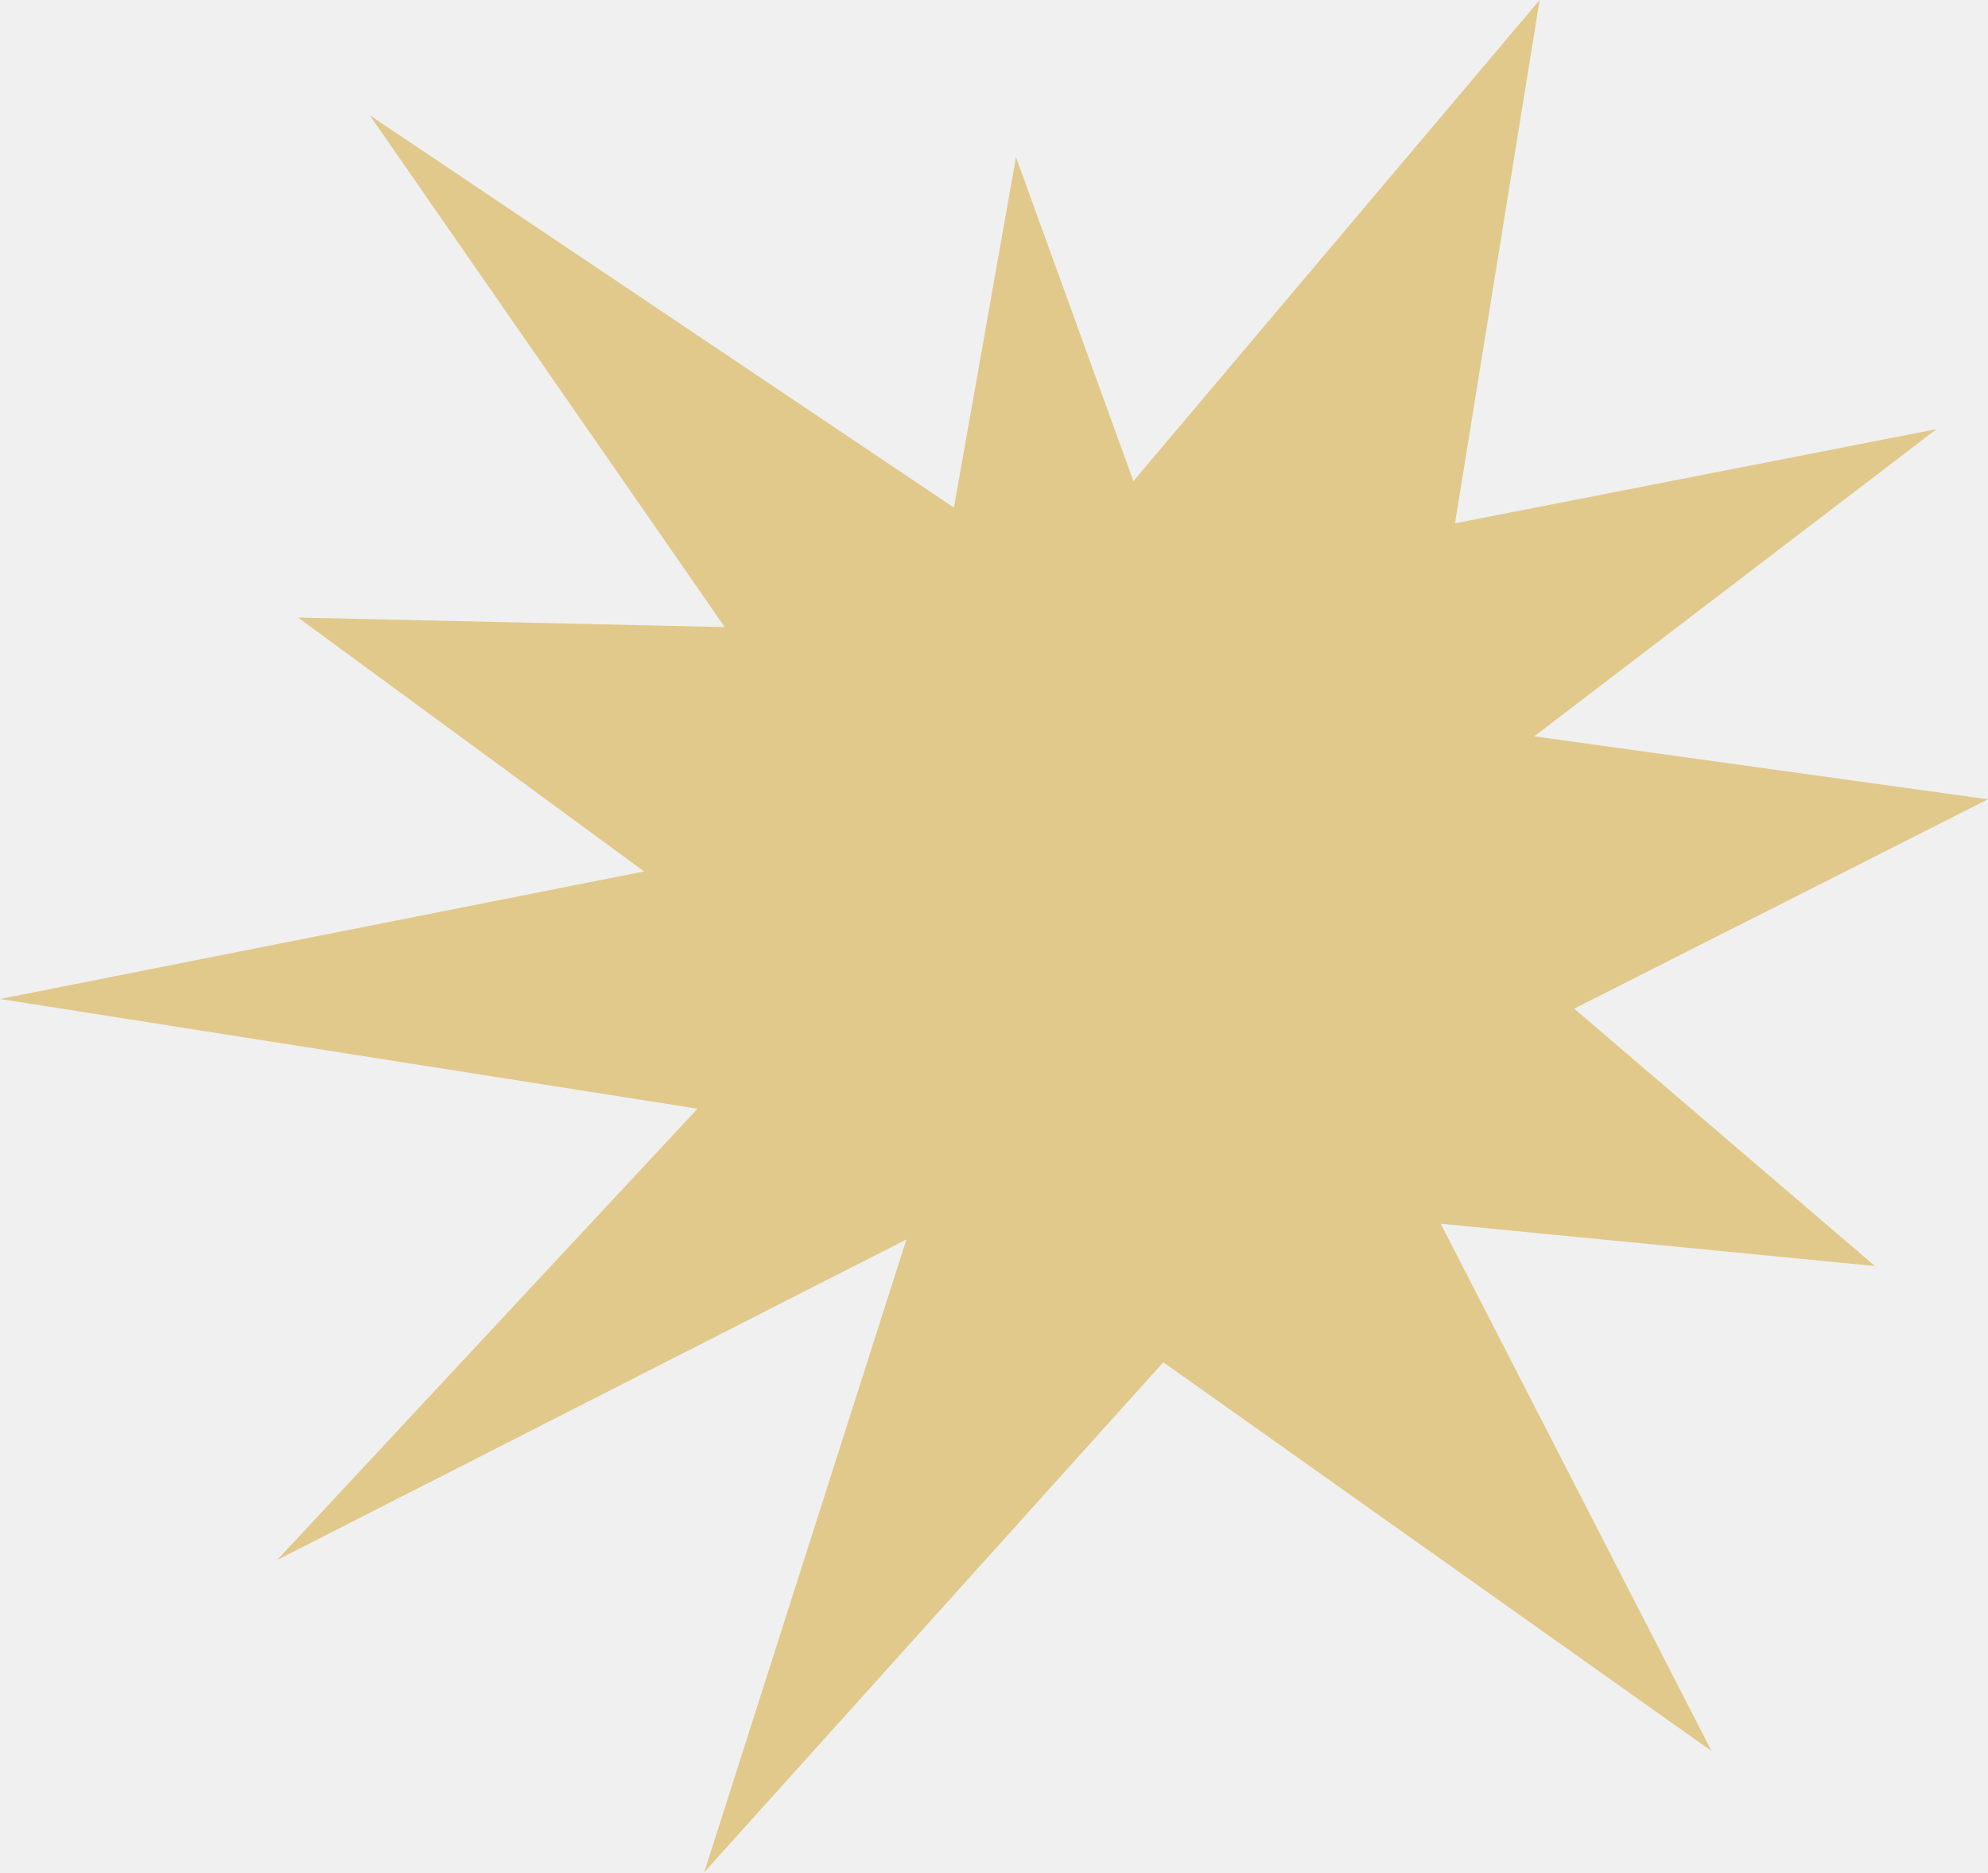
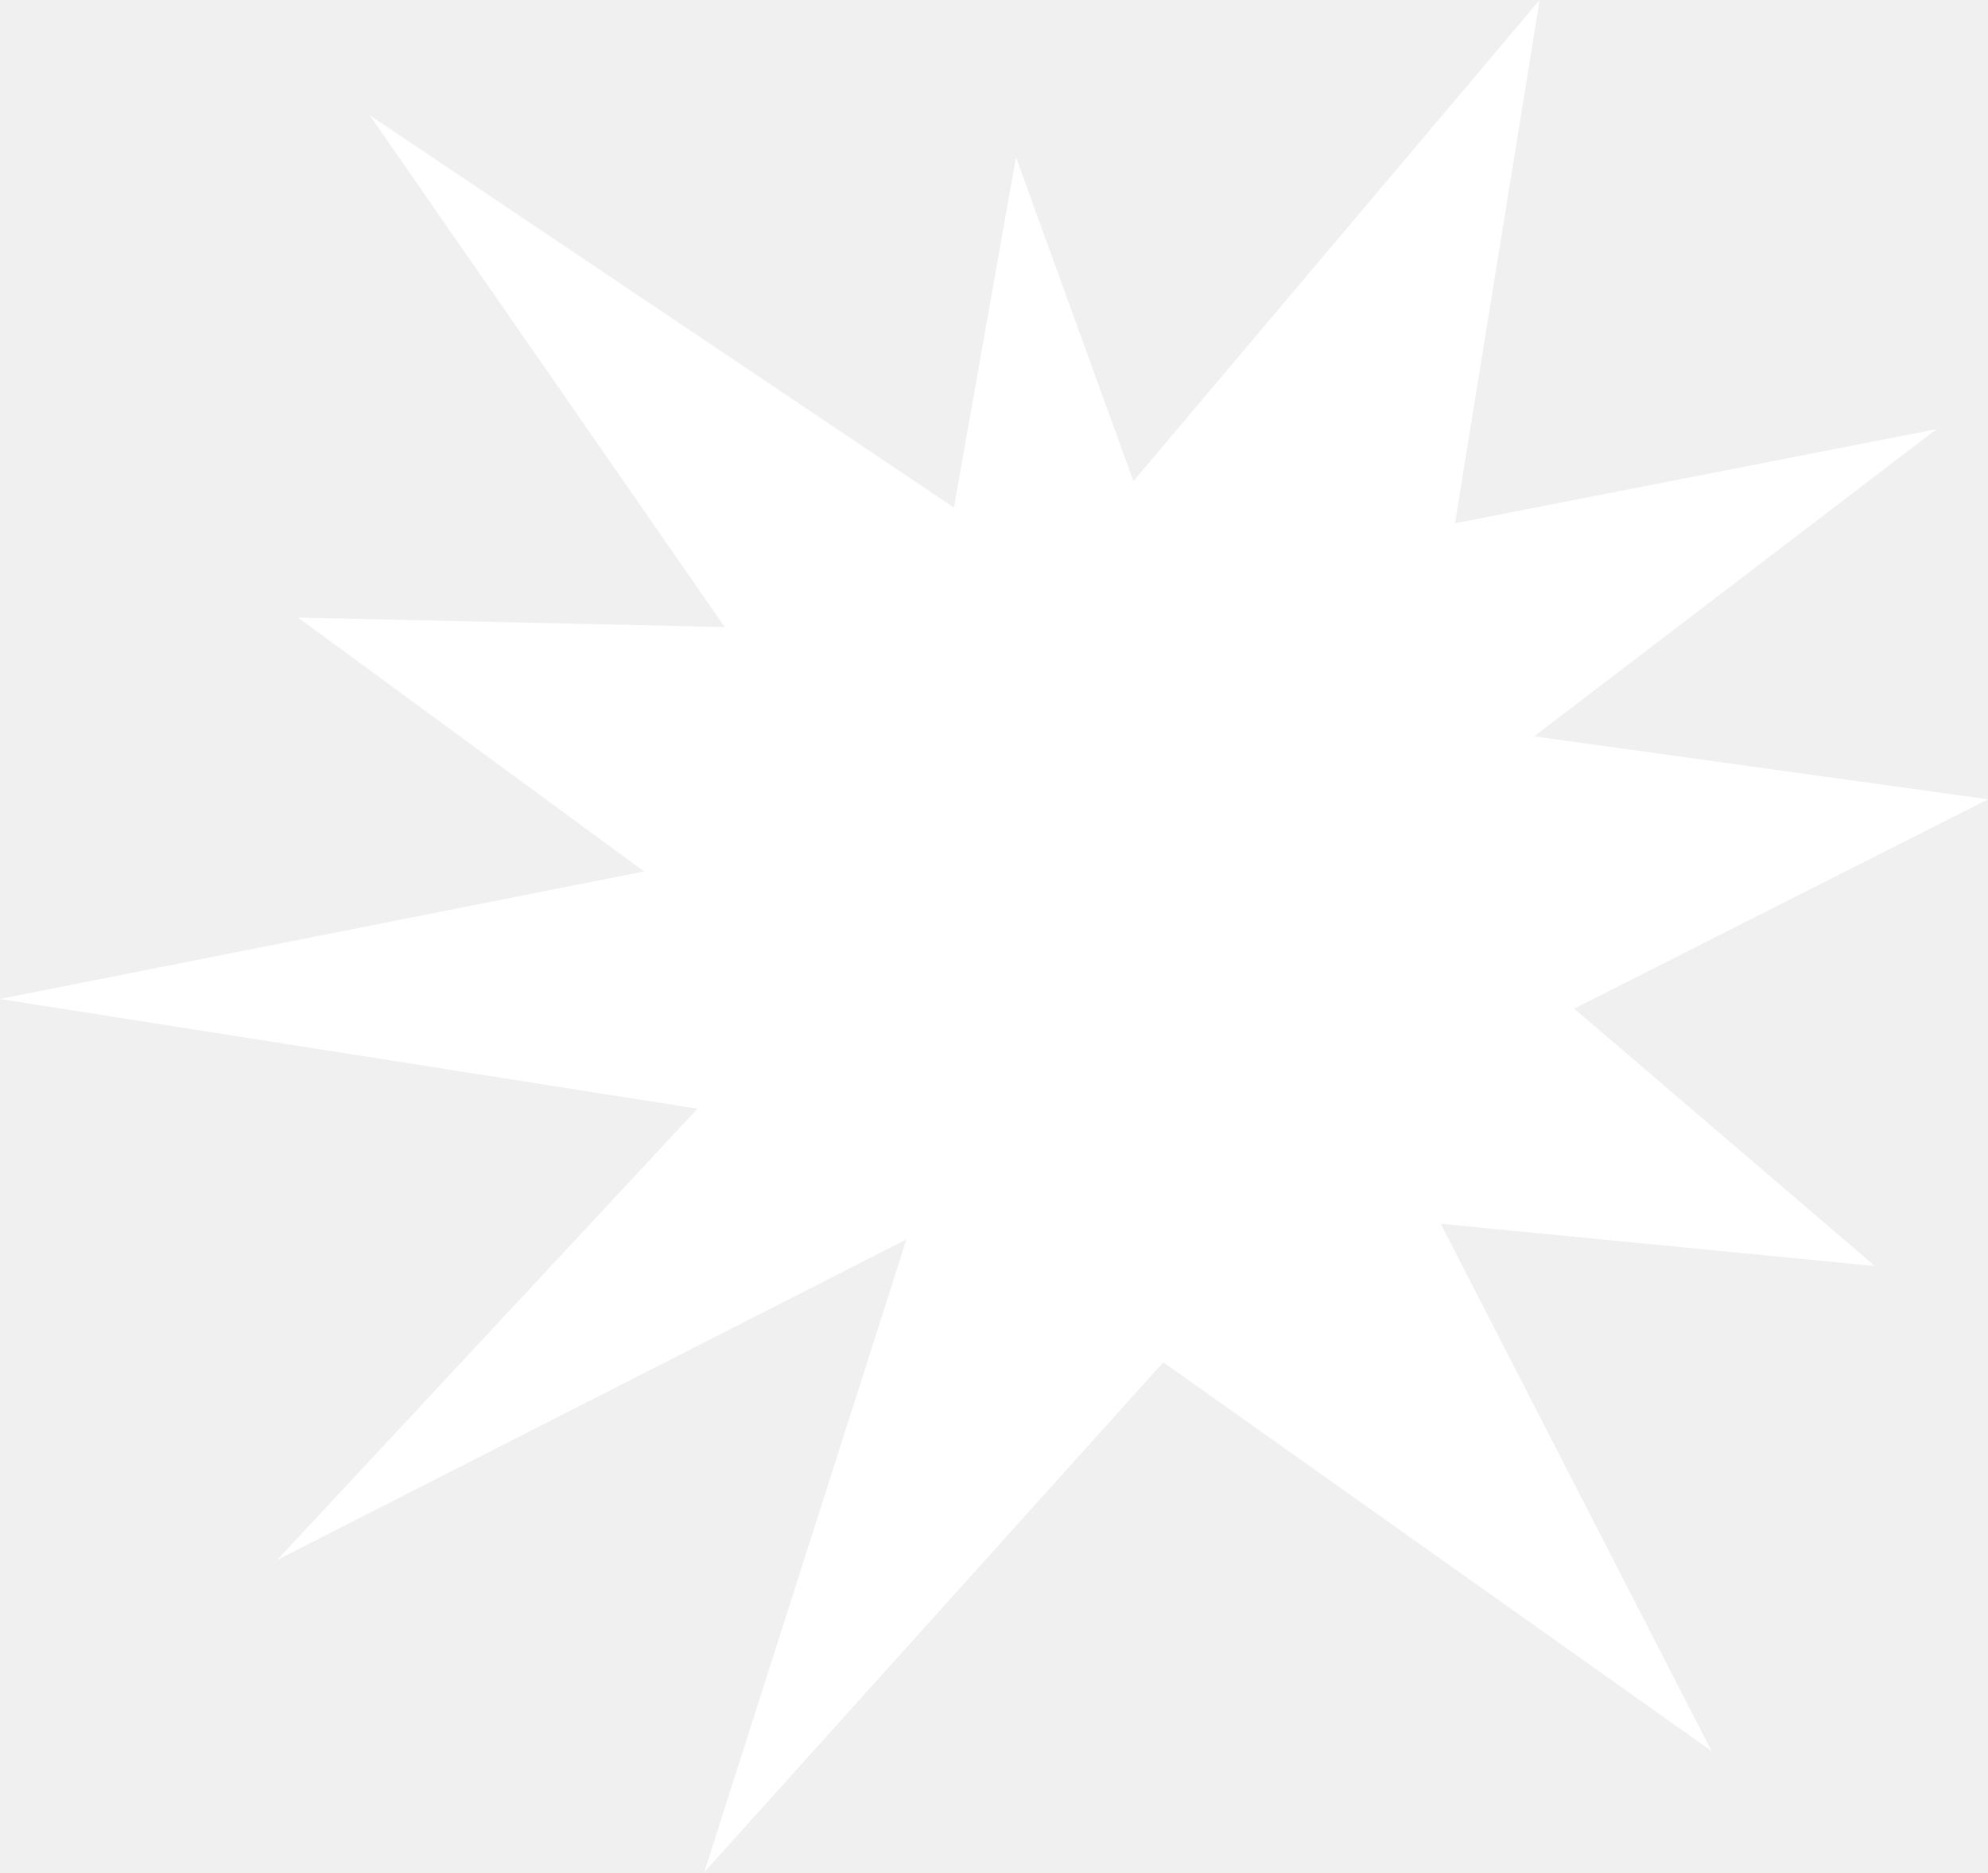
<svg xmlns="http://www.w3.org/2000/svg" id="Layer_2" data-name="Layer 2" viewBox="0 0 1056.92 995.23">
  <defs>
    <style>
- 	  .cls-1 {
- 		fill: #e1c98b;
- 	  }
- 	</style>
+       .cls-1 {
+         fill: #fff;
+       }
+     </style>
  </defs>
  <g id="Layer_1-2" data-name="Layer 1">
    <polygon id="star_color" class="cls-1" points="196.57 61.25 507.15 269.82 540.15 83.56 602.57 255.75 818.55 0 773.55 278.17 1029.58 228.11 815.67 391.4 1056.92 424.88 836.92 536.15 996.79 672.97 765.97 650.5 909.95 930.8 618.47 724.13 374.4 995.23 481.91 658.83 147.33 829.24 370.83 589.35 0 531.01 342.45 463.23 158.46 328.27 385.31 333.34 196.57 61.25" />
  </g>
</svg>
